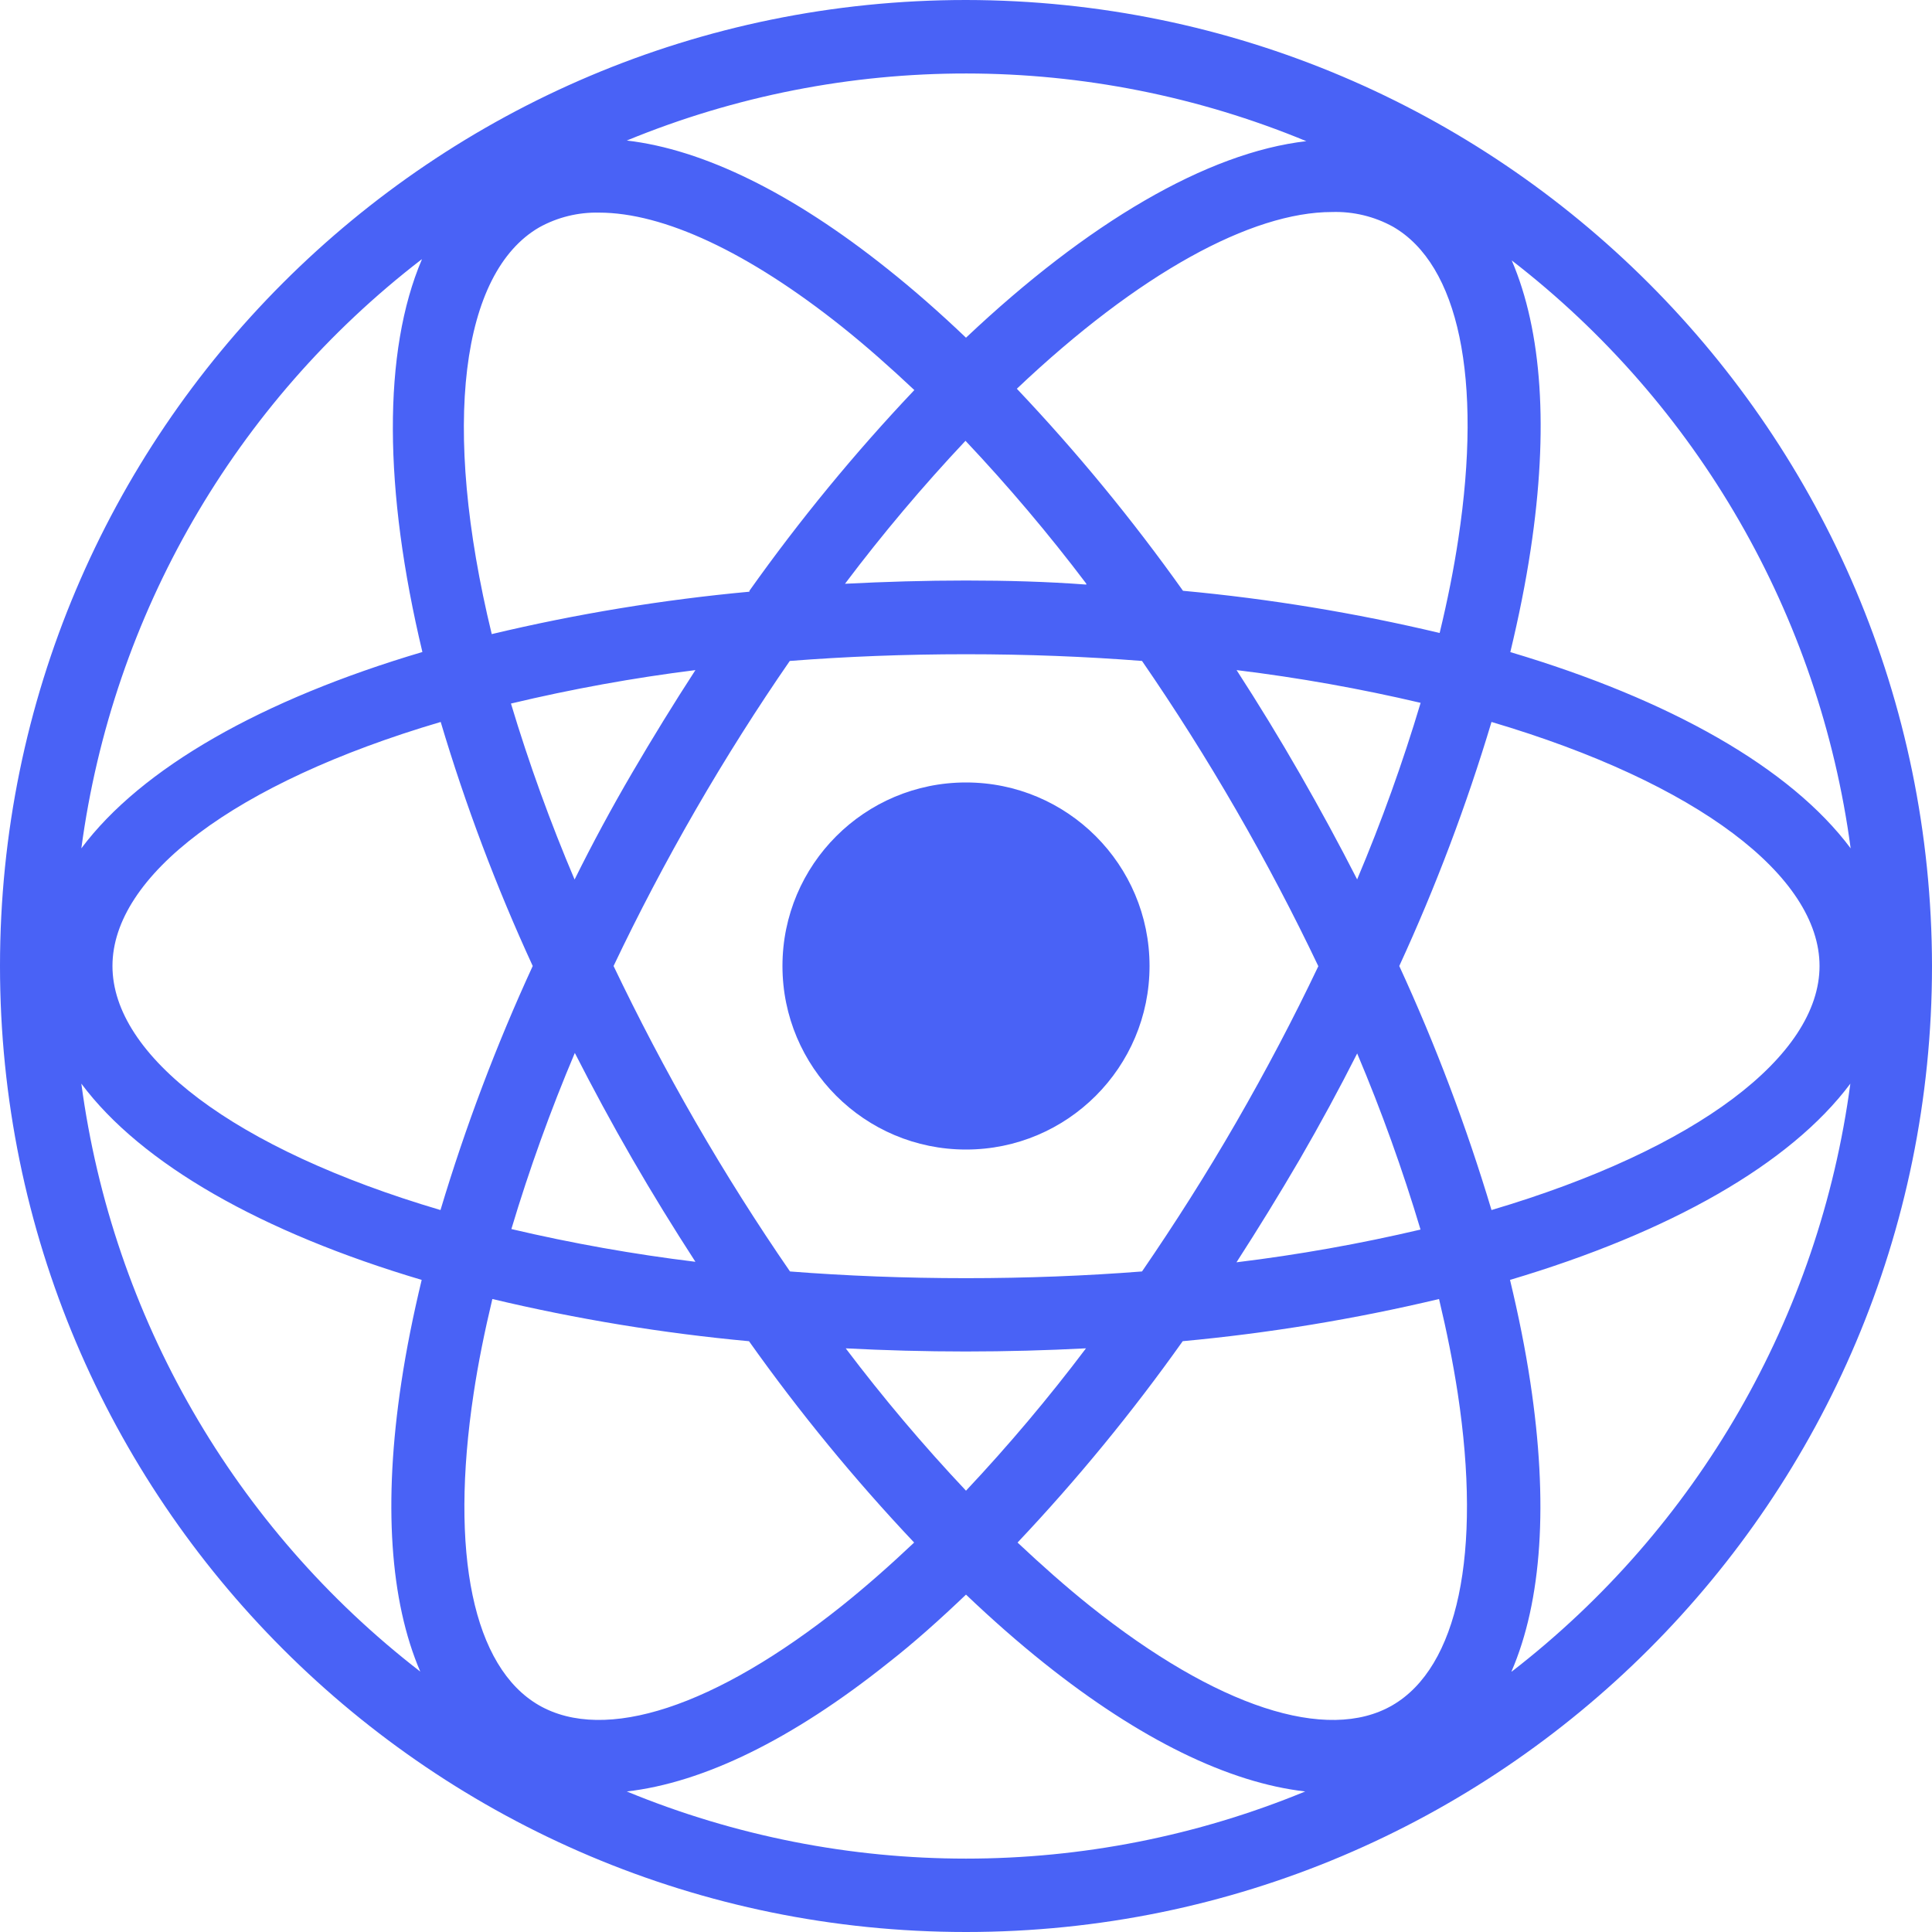
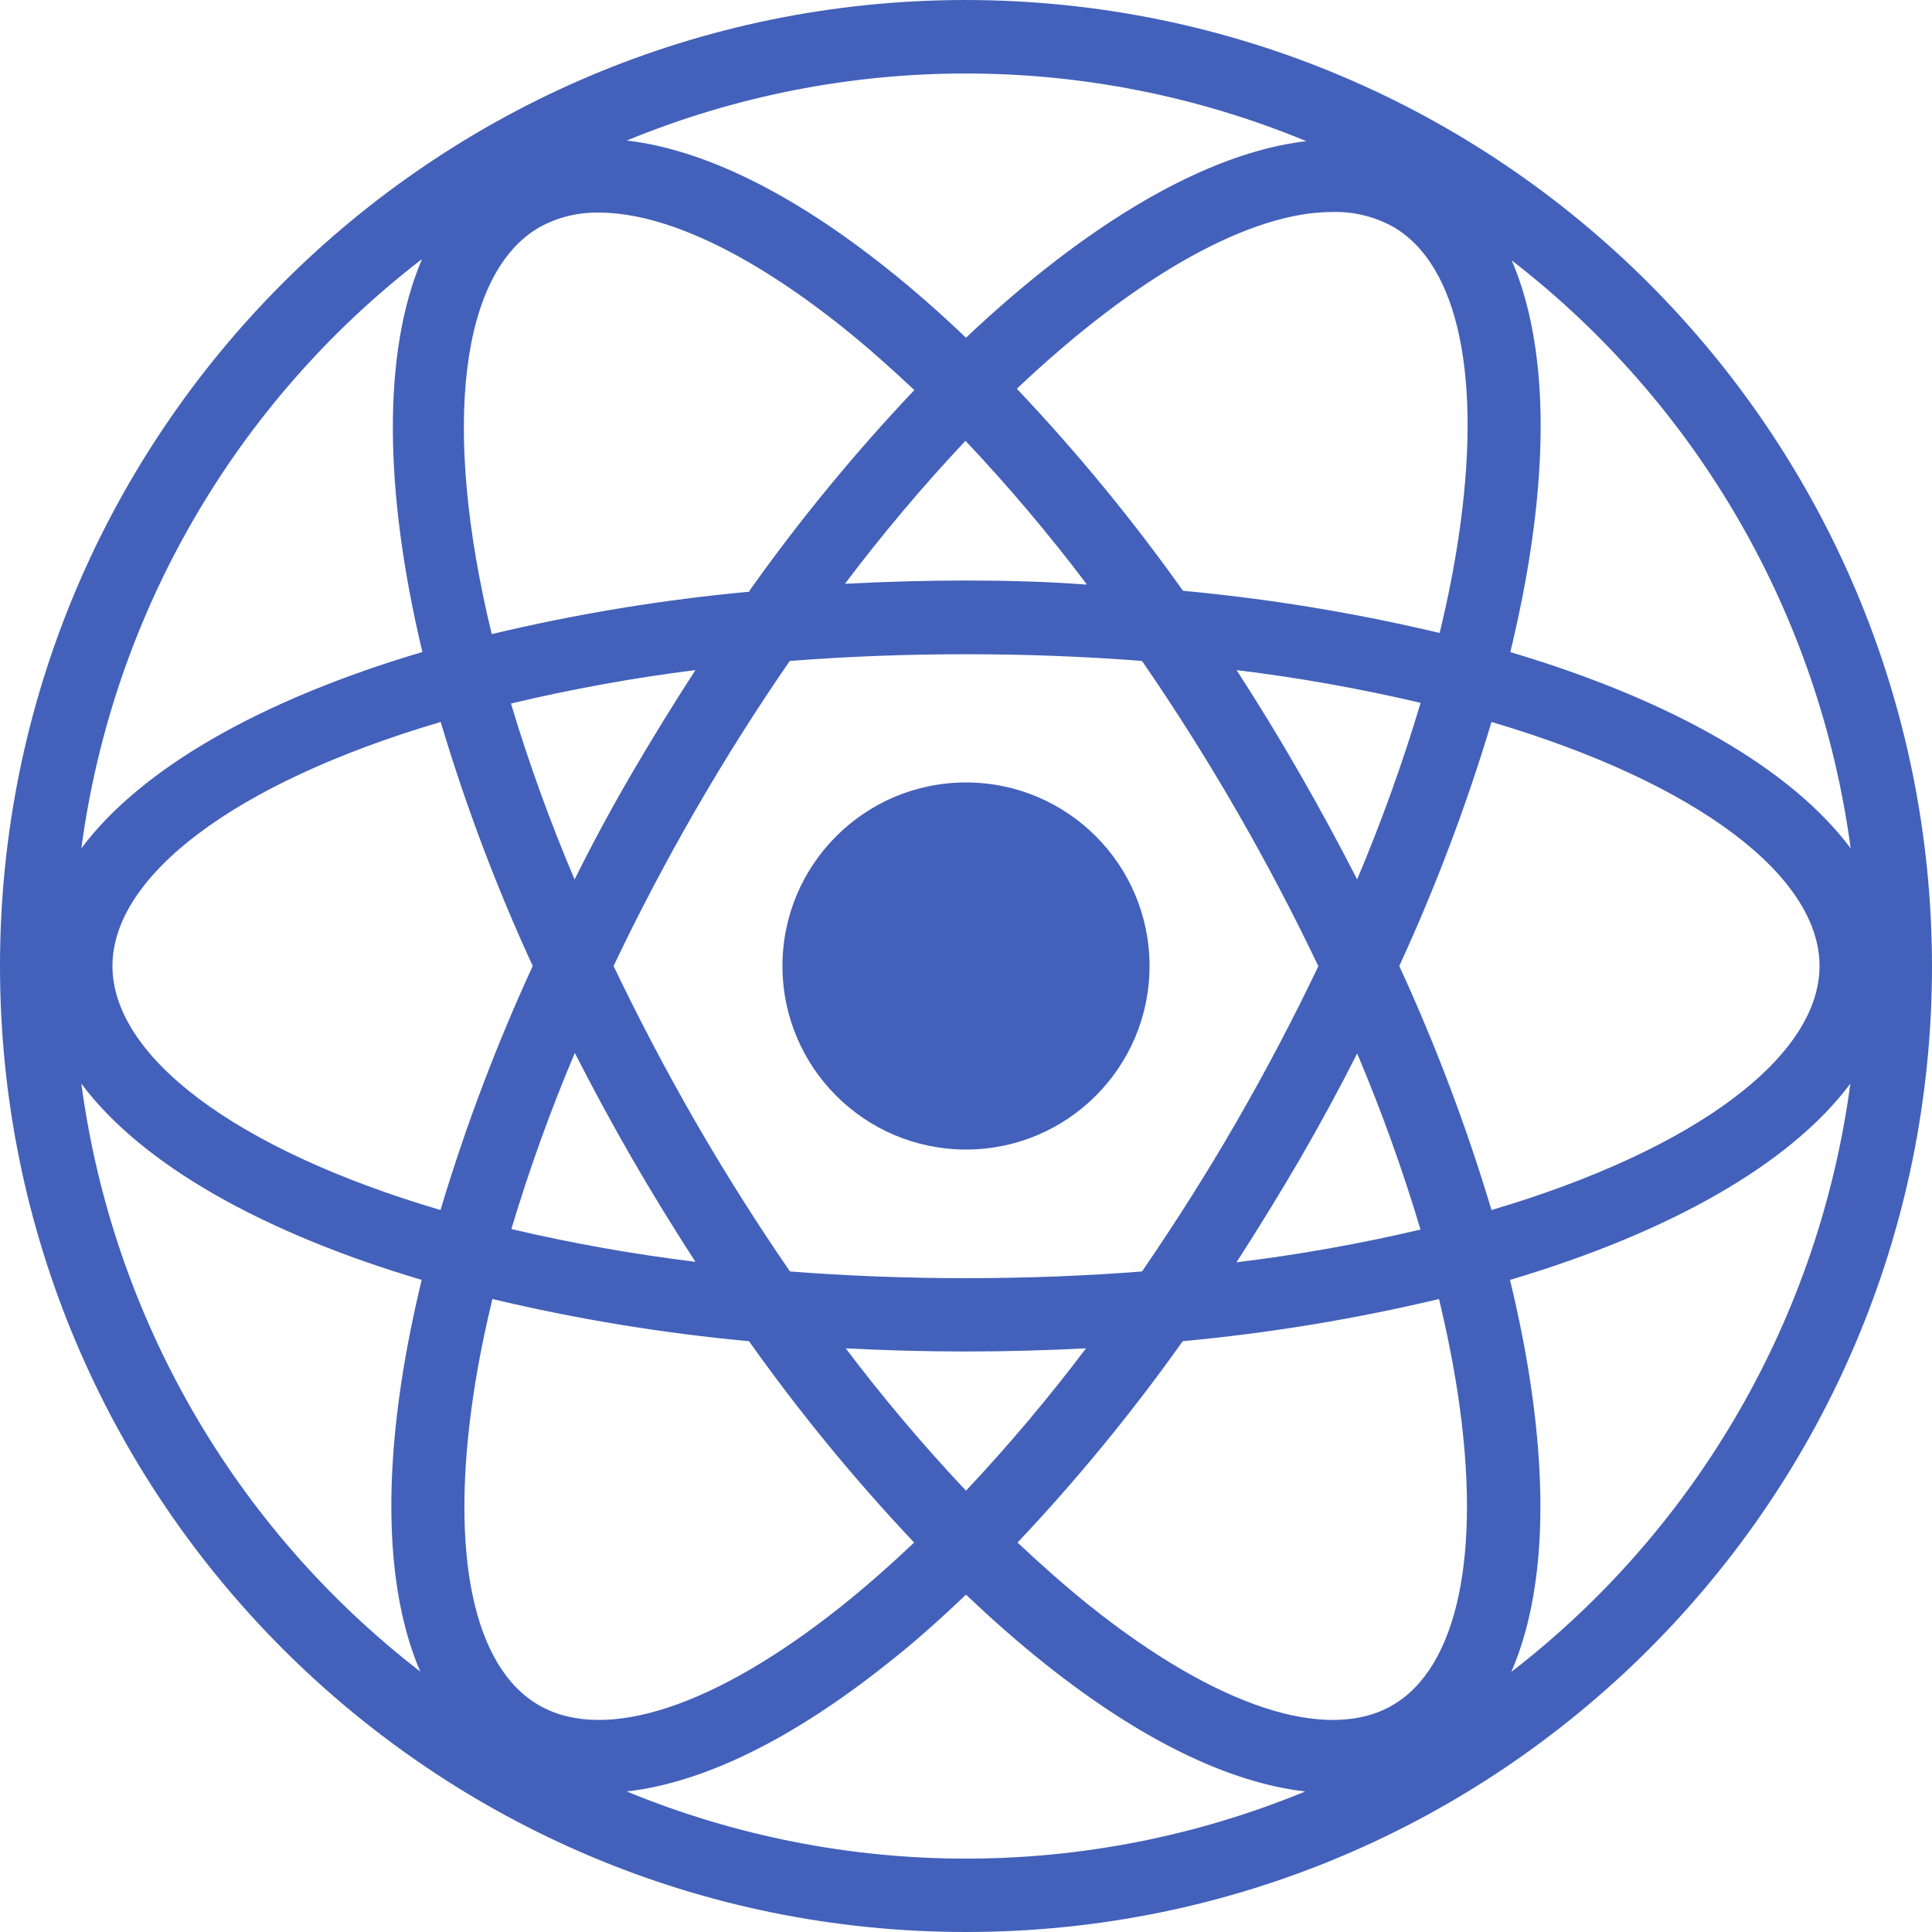
<svg xmlns="http://www.w3.org/2000/svg" id="Capa_2" data-name="Capa 2" viewBox="0 0 190 190">
  <defs>
-     <style>.cls-1{fill:#4962f6;}</style>
+     <style>.cls-1{fill:#4361ba;}</style>
  </defs>
  <circle class="cls-1" cx="95" cy="95" r="18.05" />
  <path class="cls-1" d="M96,1a95,95,0,1,0,95,95A95.11,95.11,0,0,0,96,1Zm87,83.43c-5.9-7.91-17.75-14.63-33.47-19.3.83-3.45,1.51-6.82,2-10.08,1.79-11.83,1.12-21.5-1.86-28.44A87.77,87.77,0,0,1,183,84.43ZM138,23.3c6.46,3.73,8.8,14.91,6.42,30.67-.45,3-1.07,6.1-1.84,9.28a181.2,181.2,0,0,0-25.24-4.15A183.16,183.16,0,0,0,101,39.23c12-11.37,23.08-17.38,31-17.38A11.67,11.67,0,0,1,138,23.3ZM57.53,104.55c1.76,3.45,3.63,6.92,5.64,10.4s4.09,6.85,6.22,10.14a168.12,168.12,0,0,1-18.1-3.22A169.08,169.08,0,0,1,57.53,104.55Zm0-17a168,168,0,0,1-6.28-17.36A168,168,0,0,1,69.39,66.9Q66.21,71.8,63.17,77T57.5,87.51ZM61.34,96c2.43-5.11,5.13-10.26,8.08-15.37S75.53,70.54,78.67,66c5.52-.43,11.31-.66,17.33-.66s11.79.23,17.31.66c3.21,4.66,6.32,9.57,9.27,14.68s5.64,10.24,8.07,15.34c-2.43,5.11-5.13,10.24-8.07,15.34s-6.06,10-9.27,14.68c-5.52.43-11.29.66-17.31.66s-11.79-.23-17.31-.66c-3.21-4.66-6.32-9.57-9.27-14.68S63.73,101,61.34,96ZM128.83,115q3-5.18,5.64-10.4a169,169,0,0,1,6.23,17.32,168.07,168.07,0,0,1-18.1,3.22Q125.81,120.17,128.83,115Zm5.64-27.51q-2.66-5.21-5.64-10.4T122.61,66.9a168.1,168.1,0,0,1,18.1,3.22A169.05,169.05,0,0,1,134.48,87.45Zm-26.64-29C104,58.2,100,58.09,96,58.09s-8,.12-11.9.32A168,168,0,0,1,95.95,44.35,169.1,169.1,0,0,1,107.83,58.4Zm-33.13.7a181.1,181.1,0,0,0-25.34,4.17c-5-20.58-3-35.56,4.67-40a11.59,11.59,0,0,1,5.88-1.45c6.33,0,14.67,3.87,23.89,11.22,2.37,1.89,4.75,4,7.12,6.23A181.23,181.23,0,0,0,74.7,59.1ZM53.39,96a183.16,183.16,0,0,0-9.07,24C24,114,12.06,104.83,12.06,96S24,78,44.34,72A181.09,181.09,0,0,0,53.39,96ZM54,168.7c-6.46-3.73-8.8-14.91-6.42-30.67.45-3,1.08-6.1,1.84-9.28a181.2,181.2,0,0,0,25.24,4.15A183.27,183.27,0,0,0,90.9,152.7c-2.37,2.24-4.74,4.33-7.1,6.22C71.34,168.86,60.49,172.43,54,168.7Zm30.14-35.1c3.87.2,7.81.31,11.83.31s8-.11,11.83-.31A169.16,169.16,0,0,1,96,147.6,169.18,169.18,0,0,1,84.17,133.6Zm33.14-.7a181.21,181.21,0,0,0,25.24-4.15c.76,3.18,1.38,6.28,1.84,9.28,2.39,15.76,0,26.94-6.42,30.67s-17.31.17-29.77-9.78c-2.36-1.89-4.74-4-7.1-6.22A183.27,183.27,0,0,0,117.31,132.9ZM138.61,96a183.15,183.15,0,0,0,9.07-24c20.29,6,32.26,15.19,32.26,24s-12,18-32.26,24A183.13,183.13,0,0,0,138.61,96Zm-9.12-81.12C119.69,16,107.94,22.93,96,34.21c-2.57-2.45-5.15-4.72-7.73-6.77-9.38-7.49-18.13-11.75-25.63-12.62a87.58,87.58,0,0,1,66.82.06Zm-87,11.63c-3.87,9.07-3.76,22.68.05,38.61C26.77,69.79,14.91,76.52,9,84.43A87.78,87.78,0,0,1,42.46,26.51ZM9,107.57c5.9,7.91,17.75,14.63,33.47,19.3-.83,3.45-1.51,6.82-2,10.08-1.79,11.83-1.12,21.5,1.86,28.44A87.77,87.77,0,0,1,9,107.57Zm53.64,69.61c7.52-.86,16.26-5.11,25.66-12.61,2.57-2,5.14-4.31,7.7-6.75,2.56,2.44,5.13,4.7,7.7,6.75,9.4,7.5,18.14,11.75,25.66,12.61a87.57,87.57,0,0,1-66.72,0Zm87-11.79c3-6.93,3.65-16.6,1.86-28.44-.49-3.26-1.17-6.63-2-10.08,15.72-4.67,27.56-11.39,33.47-19.3A87.77,87.77,0,0,1,149.67,165.39Z" transform="translate(-1 -1)" />
</svg>
